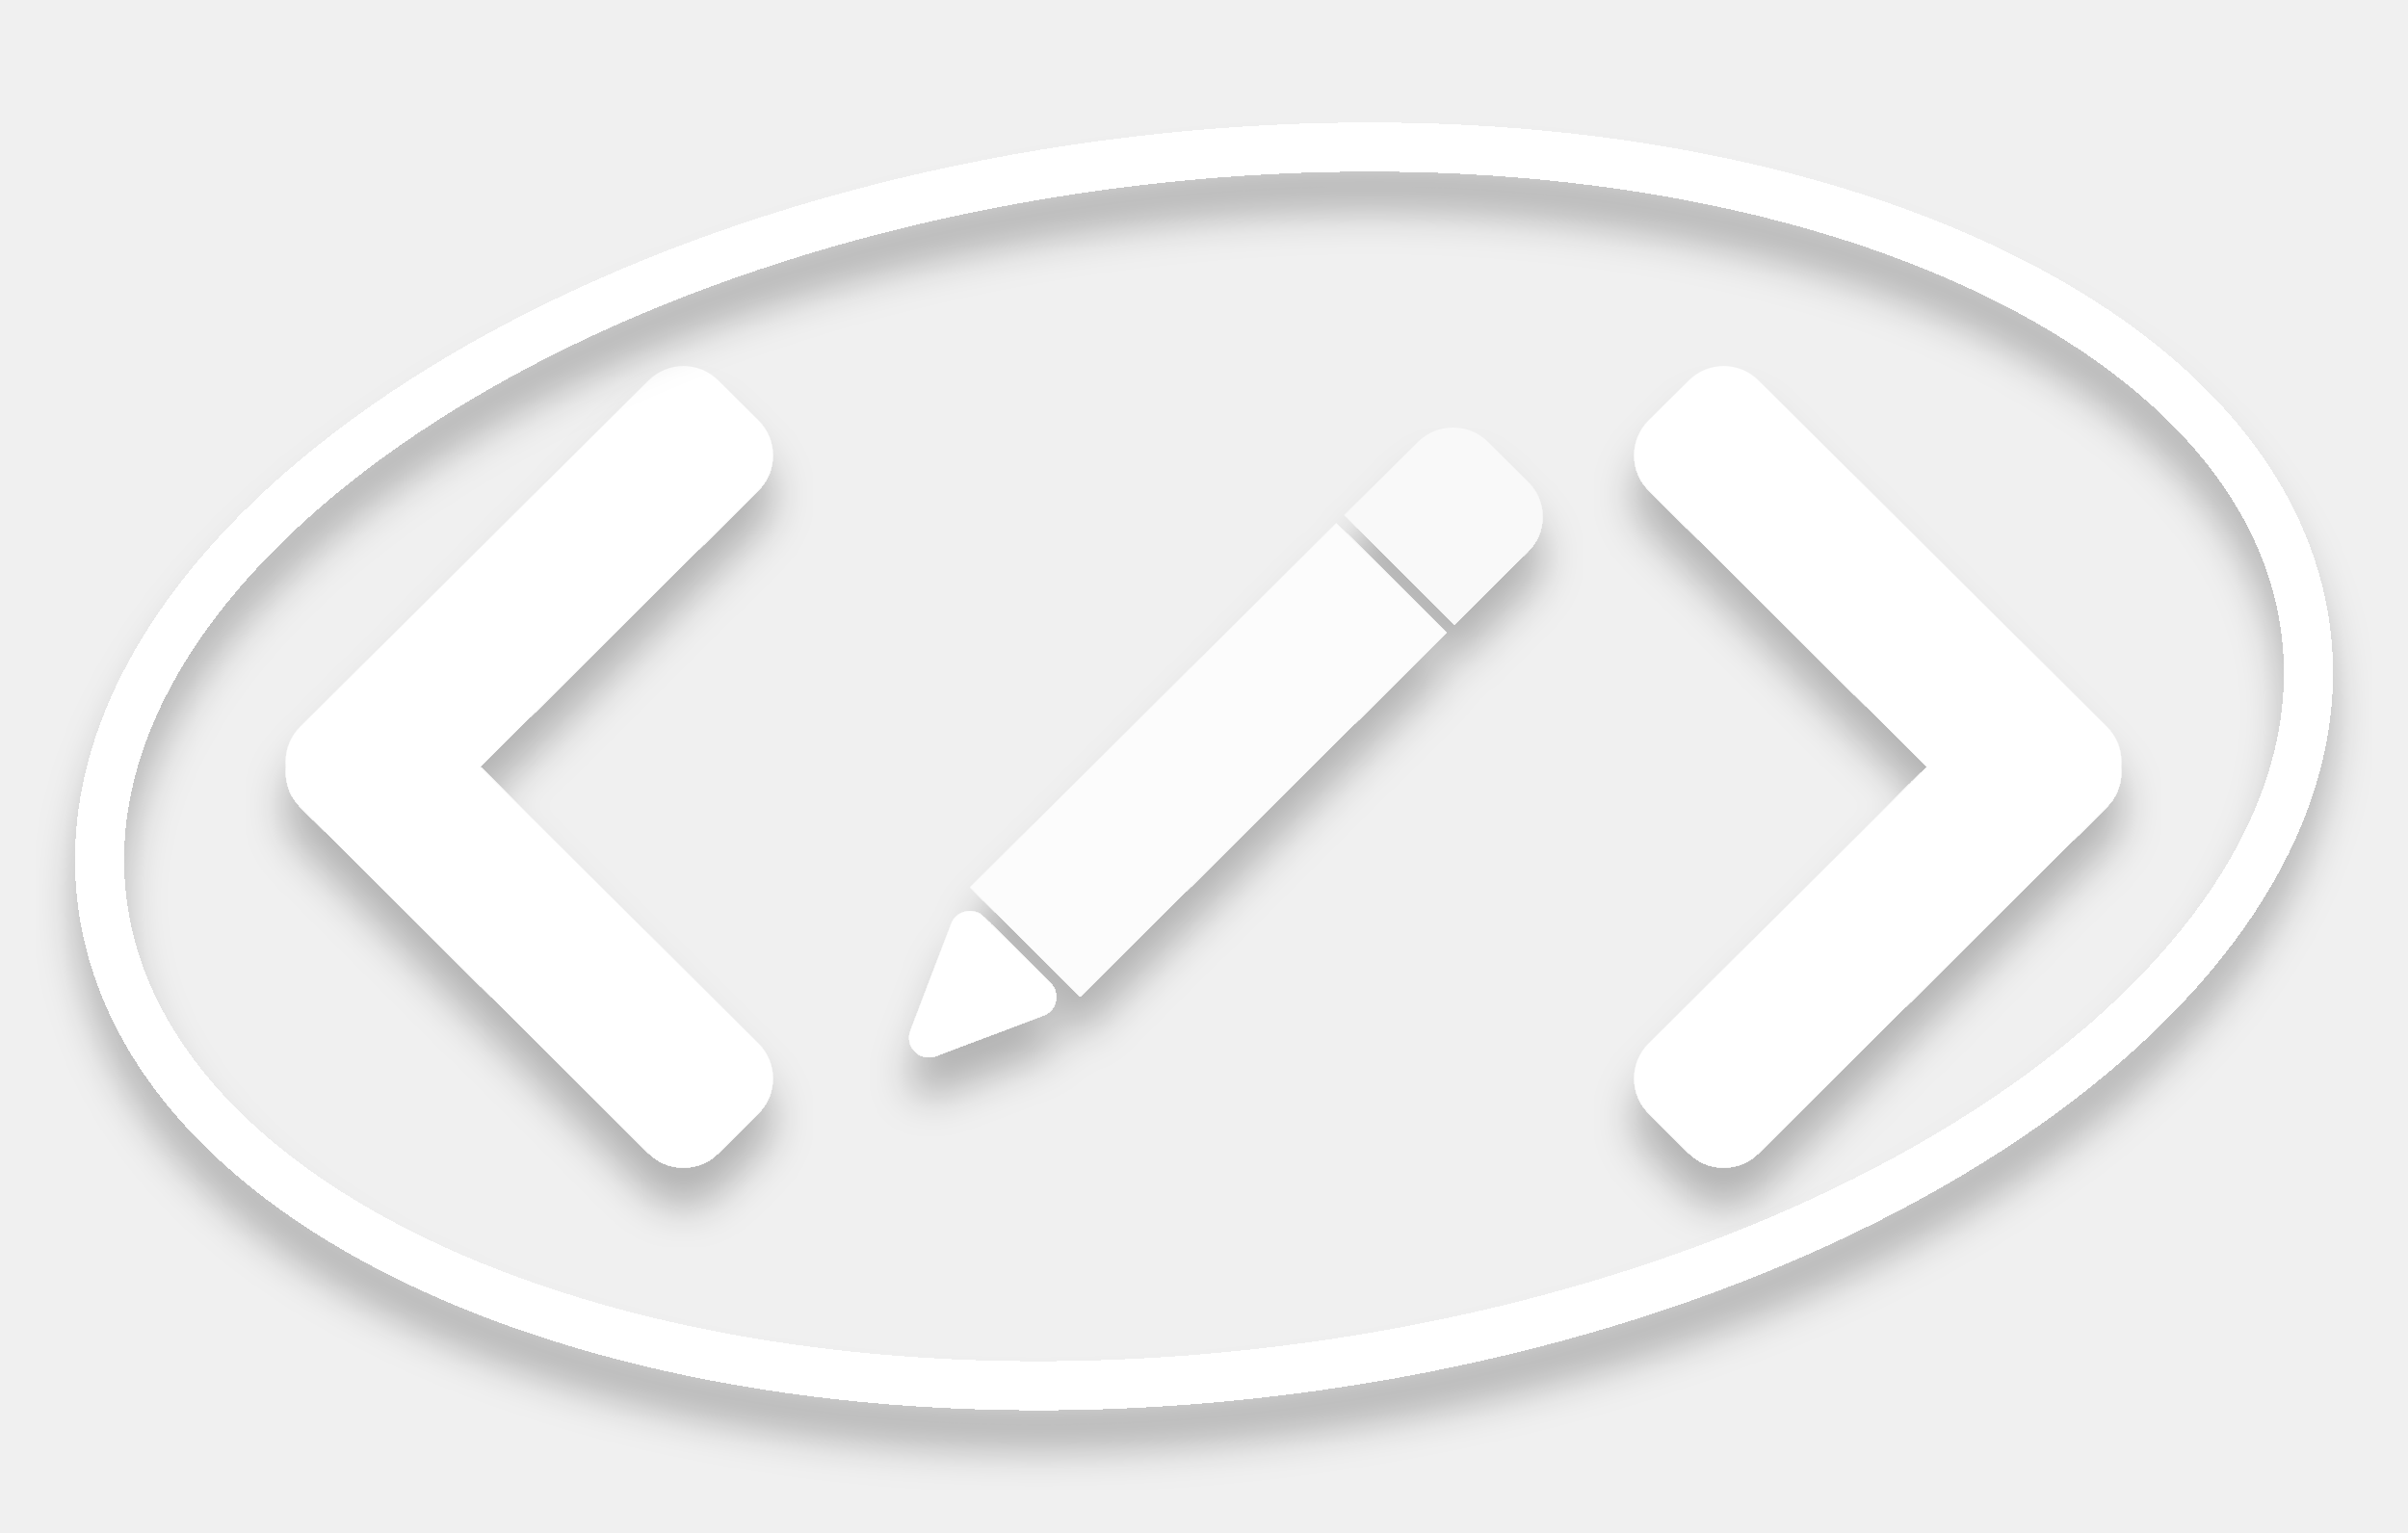
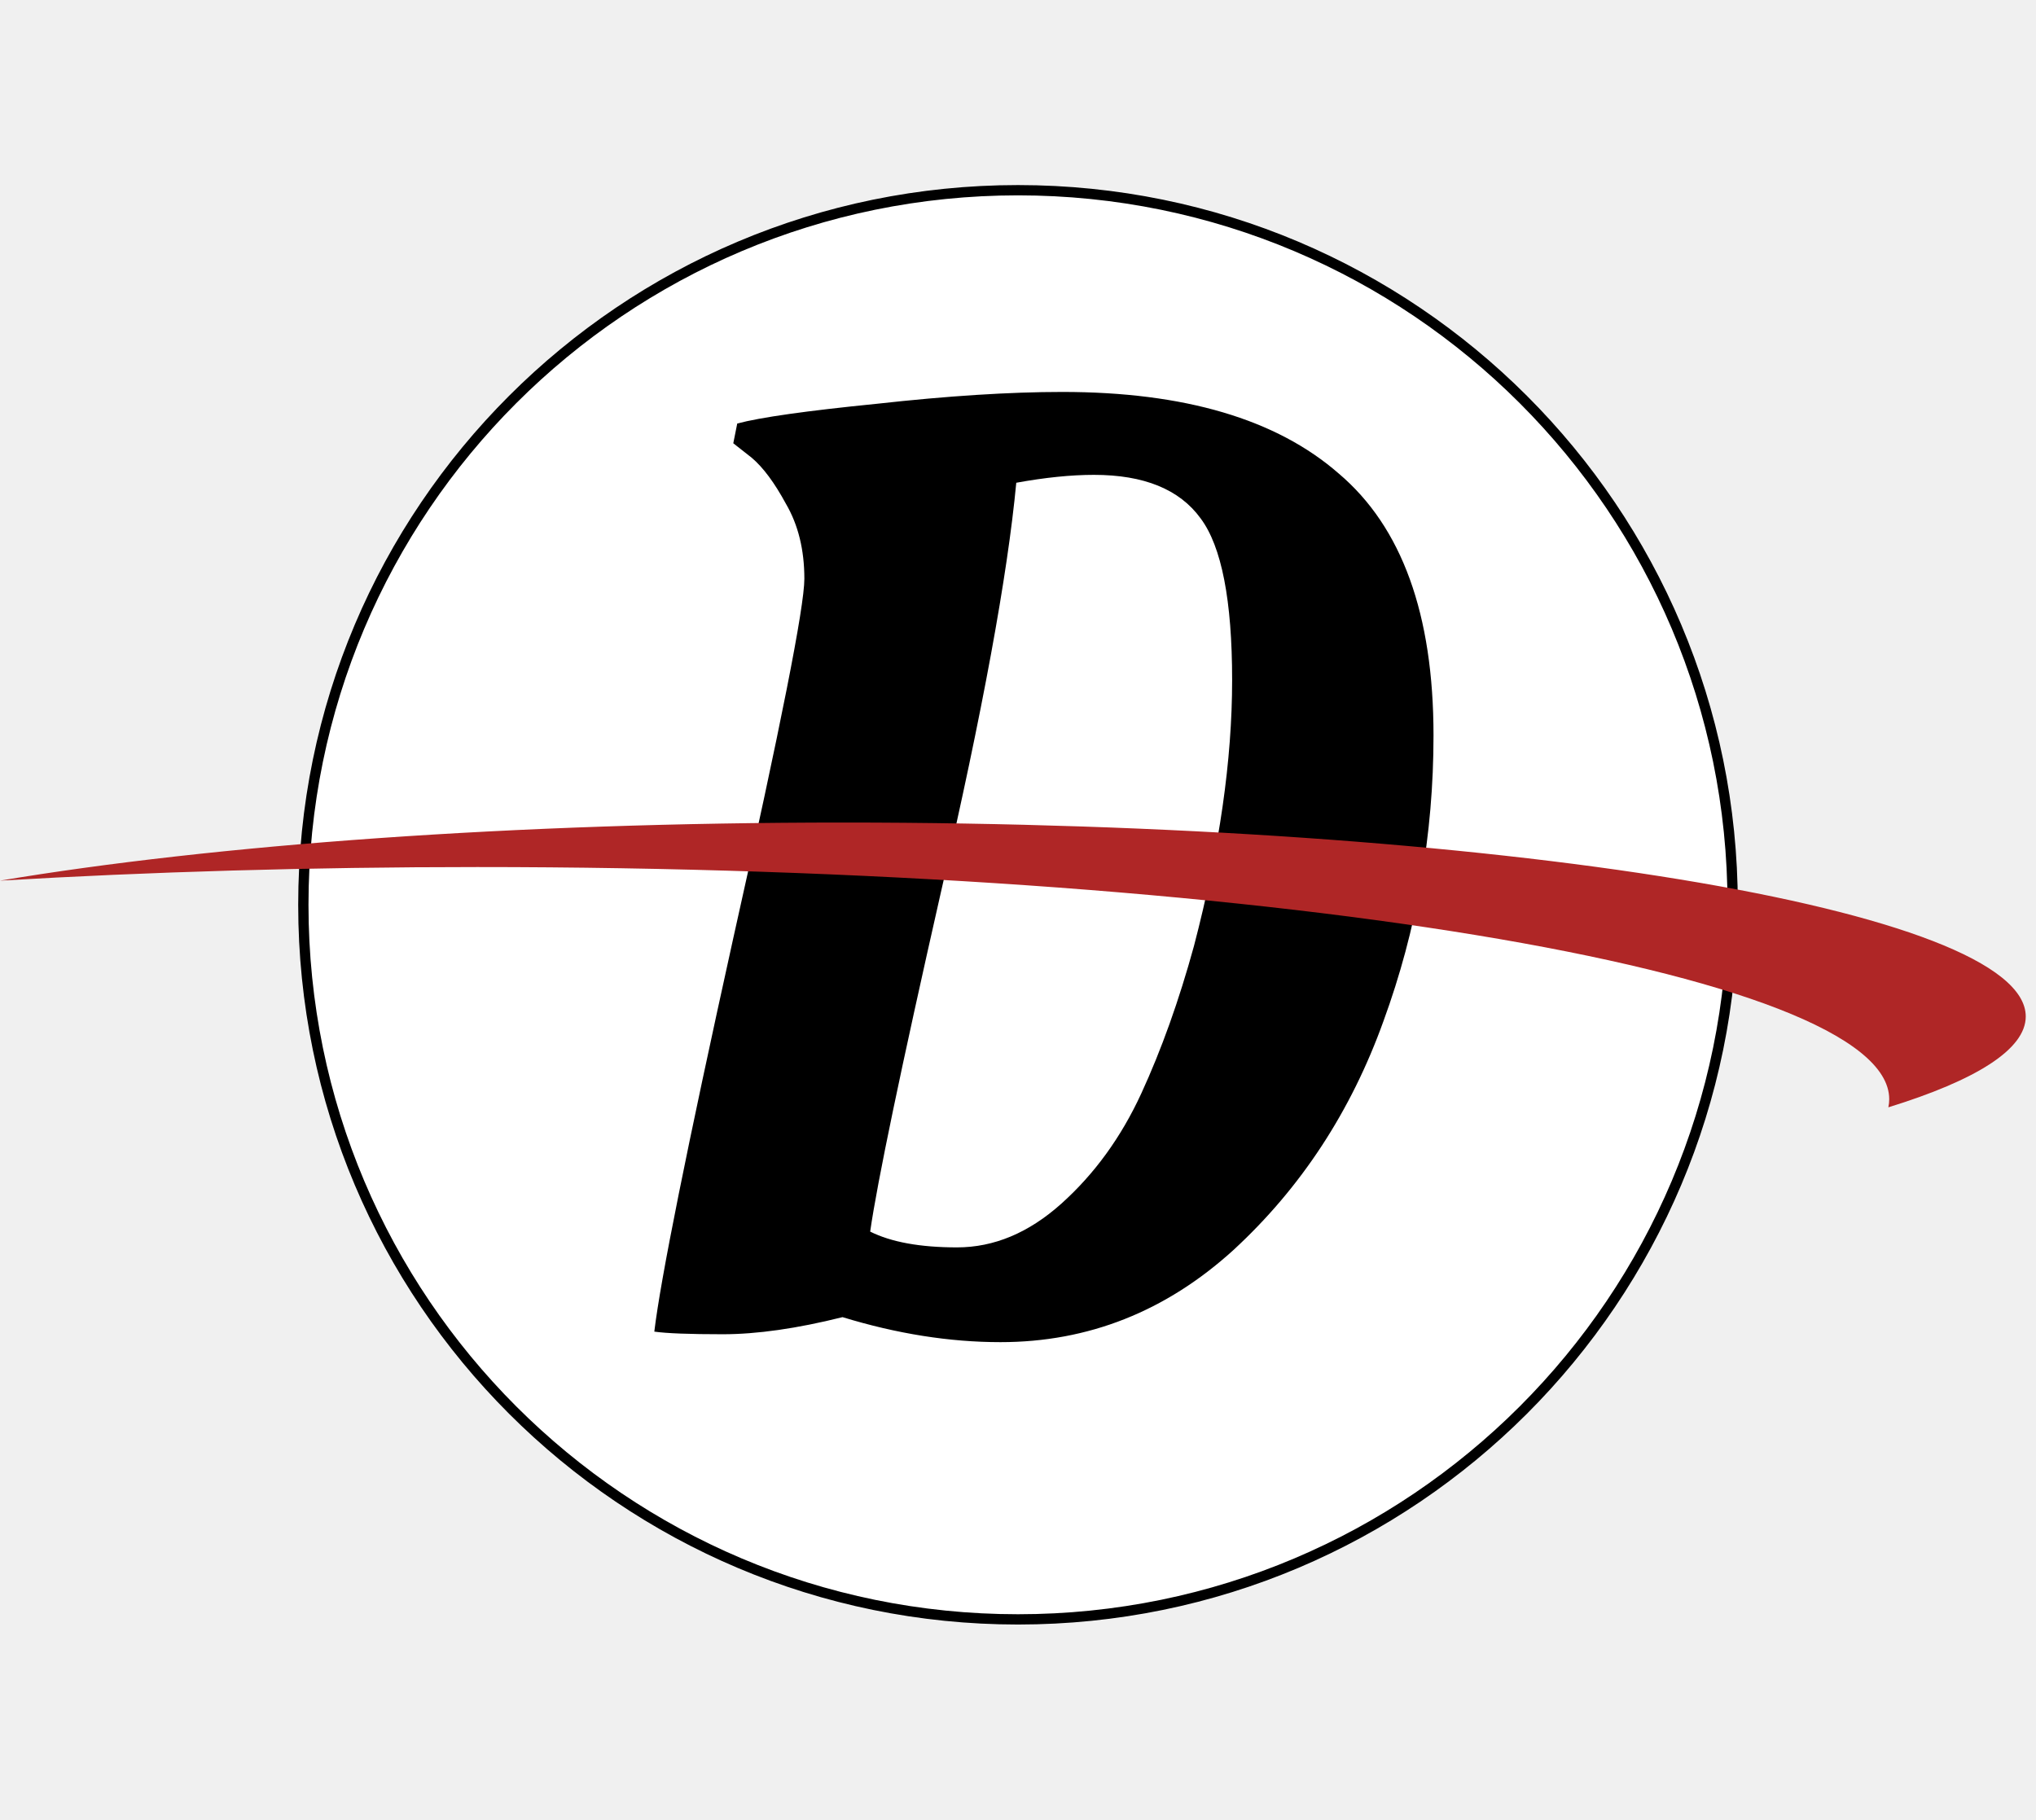
- <svg xmlns="http://www.w3.org/2000/svg" width="245" height="156" viewBox="0 0 245 156" fill="none">
-   <g filter="url(#filter0_d_20_25)">
-     <path d="M41.707 85.139C39.756 87.078 36.606 87.078 34.656 85.139L30.549 81.056C28.583 79.101 28.583 75.92 30.549 73.965L66.009 38.708C67.96 36.769 71.11 36.769 73.06 38.708L77.166 42.791C79.133 44.746 79.133 47.928 77.166 49.883L41.707 85.139Z" fill="white" />
-     <path d="M41.707 70.943C39.756 69.004 36.606 69.004 34.656 70.943L30.549 75.026C28.583 76.981 28.583 80.162 30.549 82.118L66.009 117.374C67.96 119.313 71.11 119.313 73.06 117.374L77.166 113.291C79.133 111.336 79.133 108.155 77.166 106.2L41.707 70.943Z" fill="white" />
-   </g>
-   <g filter="url(#filter1_d_20_25)">
-     <path d="M203.201 85.139C205.151 87.078 208.301 87.078 210.251 85.139L214.358 81.056C216.324 79.101 216.324 75.92 214.358 73.965L178.898 38.708C176.948 36.769 173.798 36.769 171.847 38.708L167.741 42.791C165.775 44.746 165.775 47.928 167.741 49.883L203.201 85.139Z" fill="white" />
-     <path d="M203.201 70.943C205.151 69.004 208.301 69.004 210.251 70.943L214.358 75.026C216.324 76.981 216.324 80.162 214.358 82.118L178.898 117.374C176.948 119.313 173.798 119.313 171.847 117.374L167.741 113.291C165.775 111.336 165.775 108.155 167.741 106.2L203.201 70.943Z" fill="white" />
-   </g>
-   <g filter="url(#filter2_d_20_25)">
-     <path d="M95.217 107.466C93.601 108.075 92.019 106.502 92.631 104.895L96.779 94.009C97.295 92.655 99.044 92.281 100.073 93.305L106.874 100.067C107.903 101.09 107.528 102.829 106.166 103.342L95.217 107.466Z" fill="white" />
-     <path d="M109.9 101.43L98.703 90.296L135.963 53.249L147.161 64.383L109.9 101.43Z" fill="white" fill-opacity="0.8" />
-     <path d="M147.988 63.56L136.79 52.426L144.285 44.974C146.243 43.028 149.418 43.028 151.376 44.974L155.483 49.057C157.441 51.004 157.441 54.161 155.483 56.108L147.988 63.56Z" fill="white" fill-opacity="0.6" />
-   </g>
-   <g filter="url(#filter3_d_20_25)">
-     <path d="M234.614 64.313C236.636 80.686 226.621 97.477 207.643 111.351C188.74 125.171 161.4 135.707 130.098 139.529C98.796 143.35 69.705 139.703 48.001 130.84C26.211 121.943 12.408 108.059 10.386 91.687C8.364 75.314 18.379 58.523 37.357 44.648C56.26 30.829 83.6 20.292 114.902 16.471C146.203 12.649 175.295 16.297 196.999 25.159C218.789 34.057 232.592 47.94 234.614 64.313Z" stroke="white" stroke-width="5" shape-rendering="crispEdges" />
-   </g>
-   <defs>
-     <filter id="filter0_d_20_25" x="25.075" y="37.254" width="57.565" height="89.574" filterUnits="userSpaceOnUse" color-interpolation-filters="sRGB">
-       <feFlood flood-opacity="0" result="BackgroundImageFix" />
-       <feColorMatrix in="SourceAlpha" type="matrix" values="0 0 0 0 0 0 0 0 0 0 0 0 0 0 0 0 0 0 127 0" result="hardAlpha" />
-       <feOffset dy="4" />
-       <feGaussianBlur stdDeviation="2" />
-       <feComposite in2="hardAlpha" operator="out" />
-       <feColorMatrix type="matrix" values="0 0 0 0 0 0 0 0 0 0 0 0 0 0 0 0 0 0 0.25 0" />
-       <feBlend mode="normal" in2="BackgroundImageFix" result="effect1_dropShadow_20_25" />
-       <feBlend mode="normal" in="SourceGraphic" in2="effect1_dropShadow_20_25" result="shape" />
-     </filter>
-     <filter id="filter1_d_20_25" x="162.267" y="37.254" width="57.565" height="89.574" filterUnits="userSpaceOnUse" color-interpolation-filters="sRGB">
-       <feFlood flood-opacity="0" result="BackgroundImageFix" />
-       <feColorMatrix in="SourceAlpha" type="matrix" values="0 0 0 0 0 0 0 0 0 0 0 0 0 0 0 0 0 0 127 0" result="hardAlpha" />
-       <feOffset dy="4" />
-       <feGaussianBlur stdDeviation="2" />
-       <feComposite in2="hardAlpha" operator="out" />
-       <feColorMatrix type="matrix" values="0 0 0 0 0 0 0 0 0 0 0 0 0 0 0 0 0 0 0.25 0" />
-       <feBlend mode="normal" in2="BackgroundImageFix" result="effect1_dropShadow_20_25" />
-       <feBlend mode="normal" in="SourceGraphic" in2="effect1_dropShadow_20_25" result="shape" />
-     </filter>
-     <filter id="filter2_d_20_25" x="88.496" y="43.515" width="72.455" height="72.086" filterUnits="userSpaceOnUse" color-interpolation-filters="sRGB">
-       <feFlood flood-opacity="0" result="BackgroundImageFix" />
-       <feColorMatrix in="SourceAlpha" type="matrix" values="0 0 0 0 0 0 0 0 0 0 0 0 0 0 0 0 0 0 127 0" result="hardAlpha" />
-       <feOffset dy="4" />
-       <feGaussianBlur stdDeviation="2" />
-       <feComposite in2="hardAlpha" operator="out" />
-       <feColorMatrix type="matrix" values="0 0 0 0 0 0 0 0 0 0 0 0 0 0 0 0 0 0 0.25 0" />
-       <feBlend mode="normal" in2="BackgroundImageFix" result="effect1_dropShadow_20_25" />
-       <feBlend mode="normal" in="SourceGraphic" in2="effect1_dropShadow_20_25" result="shape" />
-     </filter>
-     <filter id="filter3_d_20_25" x="3.628" y="12.465" width="237.744" height="139.07" filterUnits="userSpaceOnUse" color-interpolation-filters="sRGB">
-       <feFlood flood-opacity="0" result="BackgroundImageFix" />
-       <feColorMatrix in="SourceAlpha" type="matrix" values="0 0 0 0 0 0 0 0 0 0 0 0 0 0 0 0 0 0 127 0" result="hardAlpha" />
-       <feOffset dy="4" />
-       <feGaussianBlur stdDeviation="2" />
-       <feComposite in2="hardAlpha" operator="out" />
-       <feColorMatrix type="matrix" values="0 0 0 0 0 0 0 0 0 0 0 0 0 0 0 0 0 0 0.25 0" />
-       <feBlend mode="normal" in2="BackgroundImageFix" result="effect1_dropShadow_20_25" />
-       <feBlend mode="normal" in="SourceGraphic" in2="effect1_dropShadow_20_25" result="shape" />
-     </filter>
-   </defs>
+ <svg xmlns="http://www.w3.org/2000/svg" width="198" height="177" viewBox="0 0 198 177" fill="none">
+   <circle cx="99" cy="88" r="69.5" fill="white" stroke="black" />
+   <path d="M97.296 130.536C92.347 130.536 87.227 129.725 81.936 128.104C77.499 129.213 73.616 129.768 70.288 129.768C67.045 129.768 64.827 129.683 63.632 129.512C64.229 124.477 66.789 111.72 71.312 91.24C75.92 70.675 78.224 59.027 78.224 56.296C78.224 53.48 77.627 51.048 76.432 49C75.323 46.952 74.213 45.459 73.104 44.52L71.312 43.112L71.696 41.192C73.915 40.595 78.437 39.955 85.264 39.272C92.176 38.504 98.192 38.12 103.312 38.12C115.173 38.12 124.133 40.765 130.192 46.056C136.336 51.261 139.408 59.752 139.408 71.528C139.408 81.171 137.787 90.429 134.544 99.304C131.387 108.093 126.523 115.517 119.952 121.576C113.381 127.549 105.829 130.536 97.296 130.536ZM106.384 46.184C104.165 46.184 101.648 46.44 98.832 46.952C97.979 55.997 95.547 69.224 91.536 86.632C87.611 103.955 85.307 115.005 84.624 119.784C86.672 120.808 89.488 121.32 93.072 121.32C96.656 121.32 100.027 119.912 103.184 117.096C106.427 114.195 109.029 110.611 110.992 106.344C112.955 102.077 114.661 97.299 116.112 92.008C118.587 82.536 119.824 73.917 119.824 66.152C119.824 58.387 118.8 53.139 116.752 50.408C114.704 47.592 111.248 46.184 106.384 46.184Z" fill="black" />
+   <path fill-rule="evenodd" clip-rule="evenodd" d="M183.642 107.697C192.171 105.062 197.003 102.055 197.003 98.863C197.003 88.445 145.536 80 82.049 80C49.914 80 20.86 82.163 0 85.651C14.496 84.796 30.121 84.329 46.409 84.329C122.247 84.329 183.725 94.436 183.725 106.903C183.725 107.169 183.697 107.434 183.642 107.697Z" fill="#AF2626" />
</svg>
